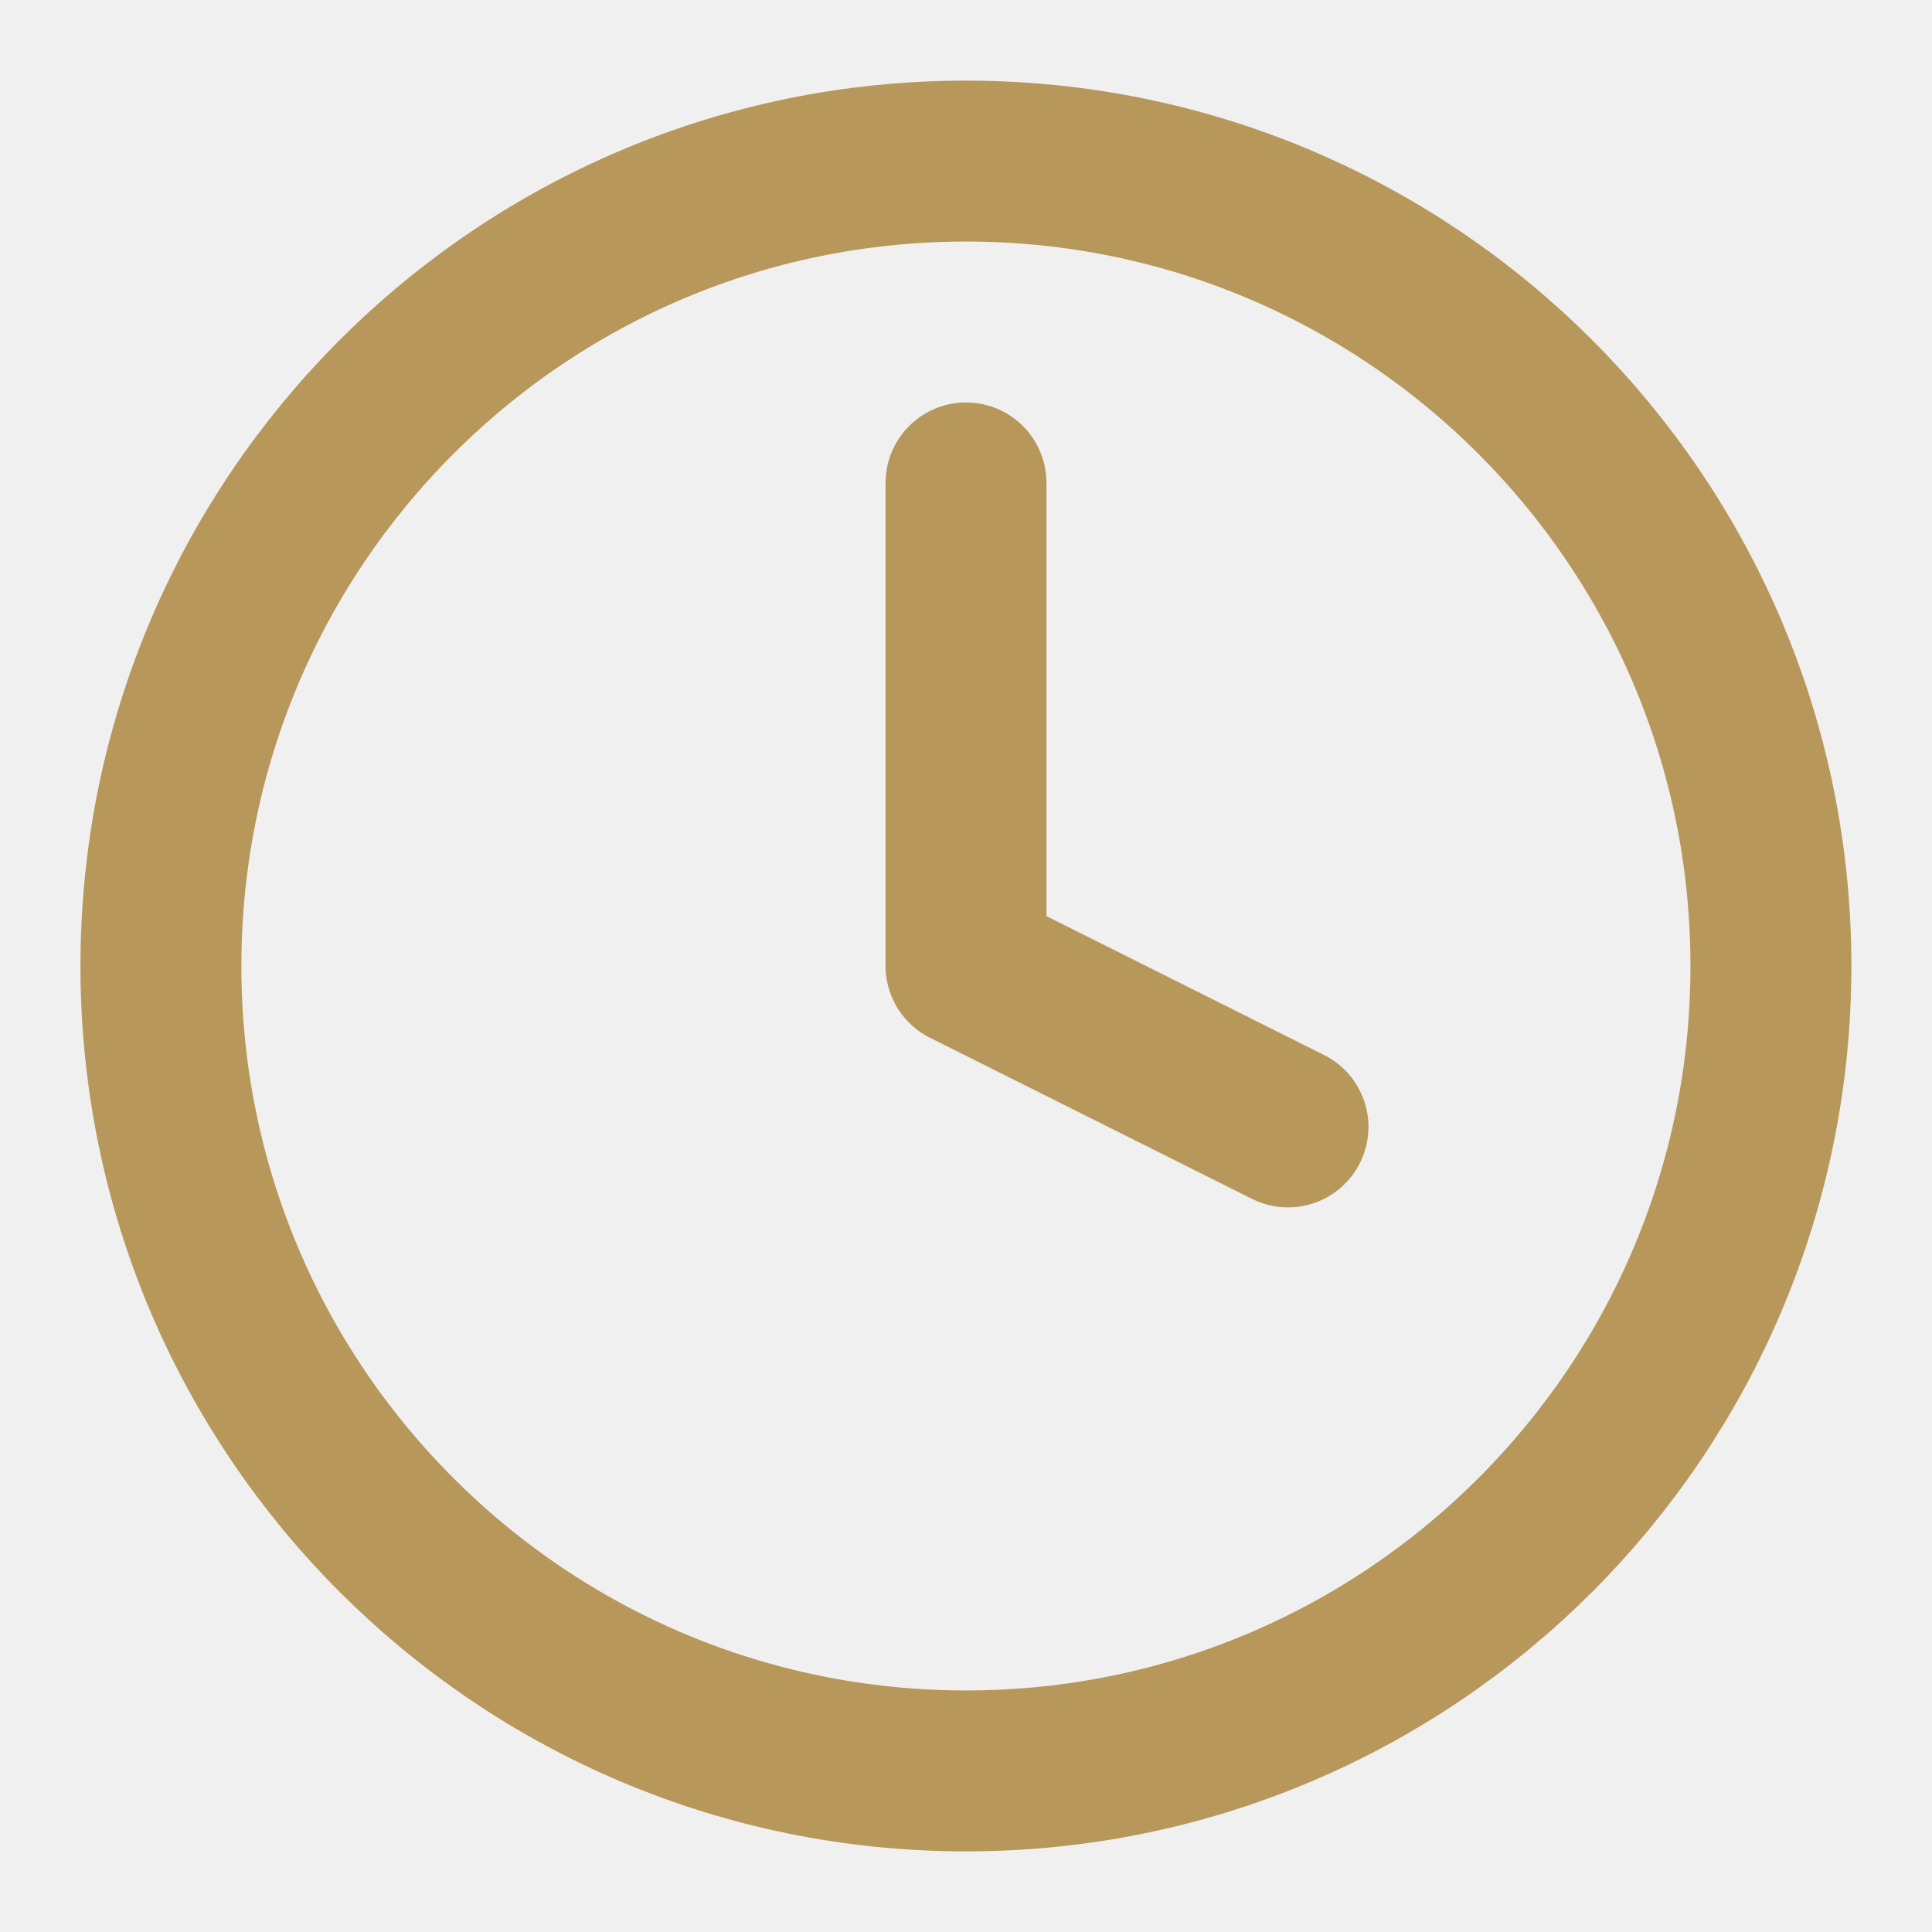
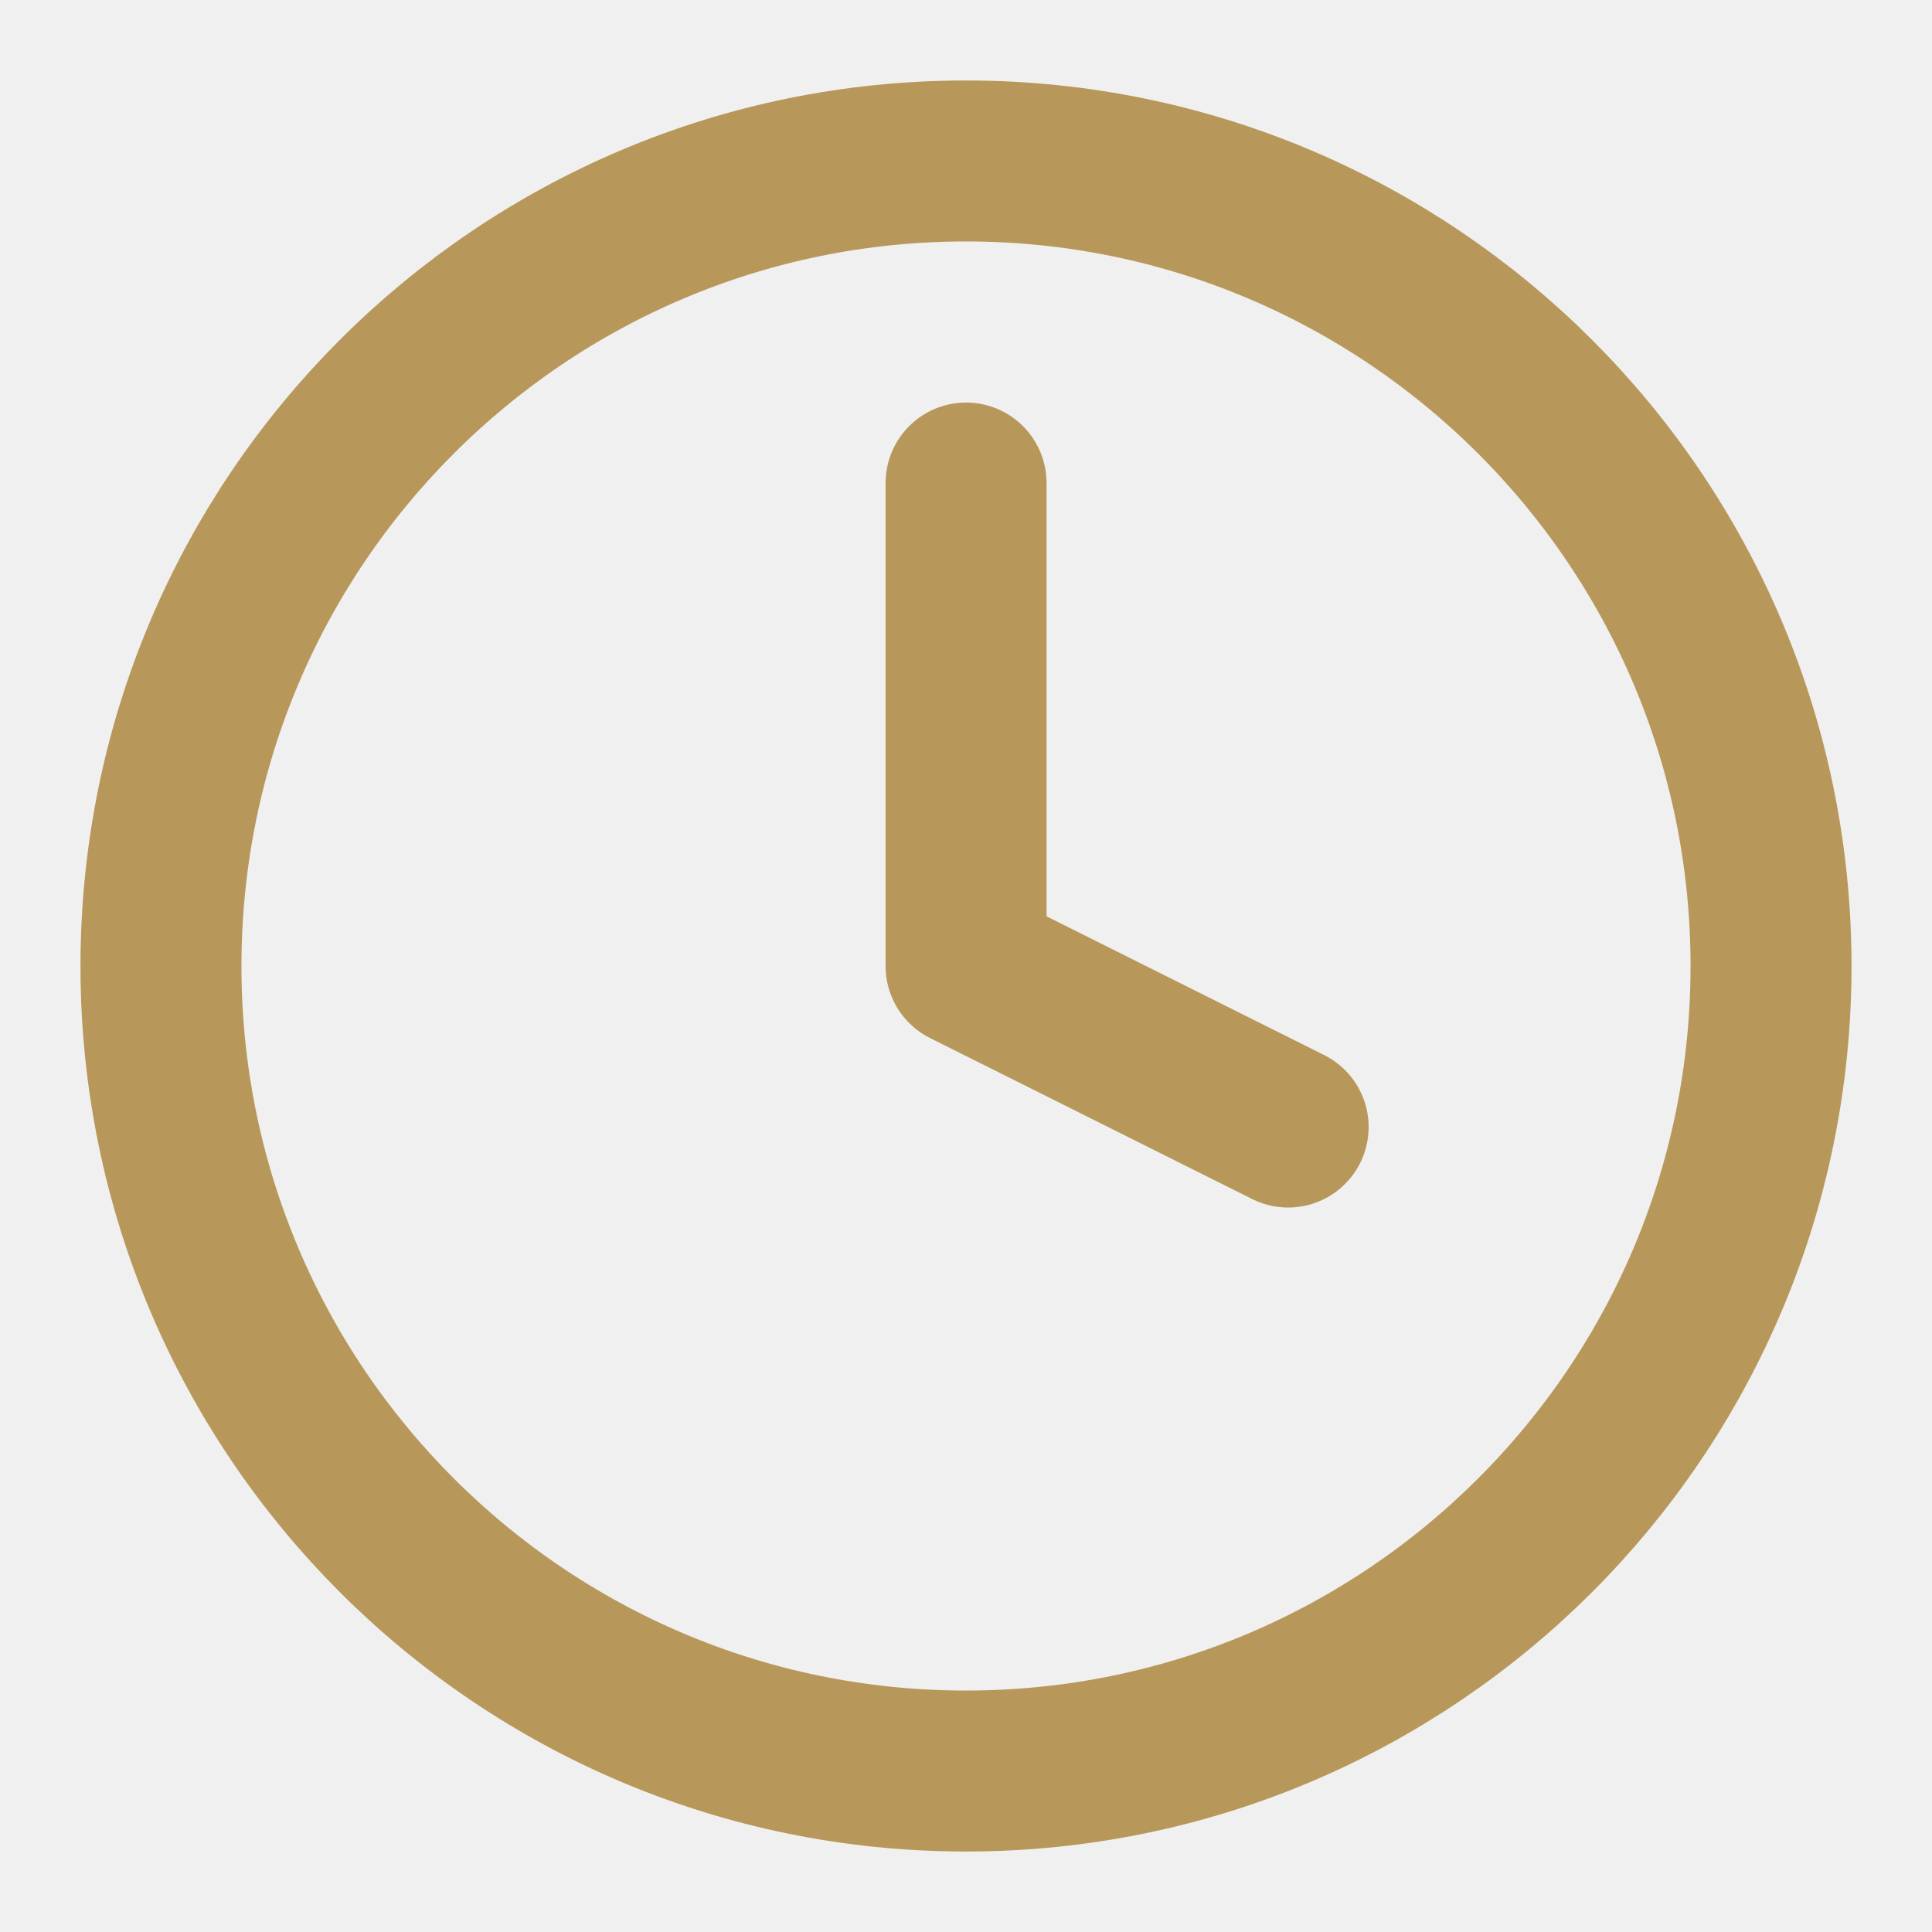
- <svg xmlns="http://www.w3.org/2000/svg" preserveAspectRatio="none" width="100%" height="100%" overflow="visible" style="display: block;" viewBox="0 0 11.766 11.766" fill="none">
-   <g id="Icon" clip-path="url(#clip0_0_4)">
-     <path id="Vector" d="M5.883 10.785C8.59 10.785 10.785 8.591 10.785 5.883C10.785 3.175 8.59 0.981 5.883 0.981C3.175 0.981 0.98 3.175 0.98 5.883C0.98 8.591 3.175 10.785 5.883 10.785Z" stroke="#B8975A" stroke-width="0.98" stroke-linecap="round" stroke-linejoin="round" />
-     <path id="Vector_2" d="M5.883 2.941V5.882L7.844 6.863" stroke="#B8975A" stroke-width="0.98" stroke-linecap="round" stroke-linejoin="round" />
+ <svg xmlns="http://www.w3.org/2000/svg" preserveAspectRatio="none" overflow="visible" style="display: block;" width="13.815" height="13.815" viewBox="0 0 13.815 13.815" fill="none">
+   <g id="Icon" clip-path="url(#clip0_0_7)">
+     <path id="Vector" d="M6.907 12.664C10.086 12.664 12.664 10.086 12.664 6.908C12.664 3.729 10.086 1.151 6.907 1.151C3.728 1.151 1.151 3.729 1.151 6.908C1.151 10.086 3.728 12.664 6.907 12.664Z" stroke="#B8975A" stroke-width="1.151" stroke-linecap="round" stroke-linejoin="round" />
+     <path id="Vector_2" d="M6.908 3.454V6.908L9.211 8.059" stroke="#B8975A" stroke-width="1.151" stroke-linecap="round" stroke-linejoin="round" />
  </g>
  <defs>
-     <clipPath id="clip0_0_4">
-       <rect width="11.766" height="11.766" fill="white" />
+     <clipPath id="clip0_0_7">
+       <rect width="13.815" height="13.815" fill="white" />
    </clipPath>
  </defs>
</svg>
